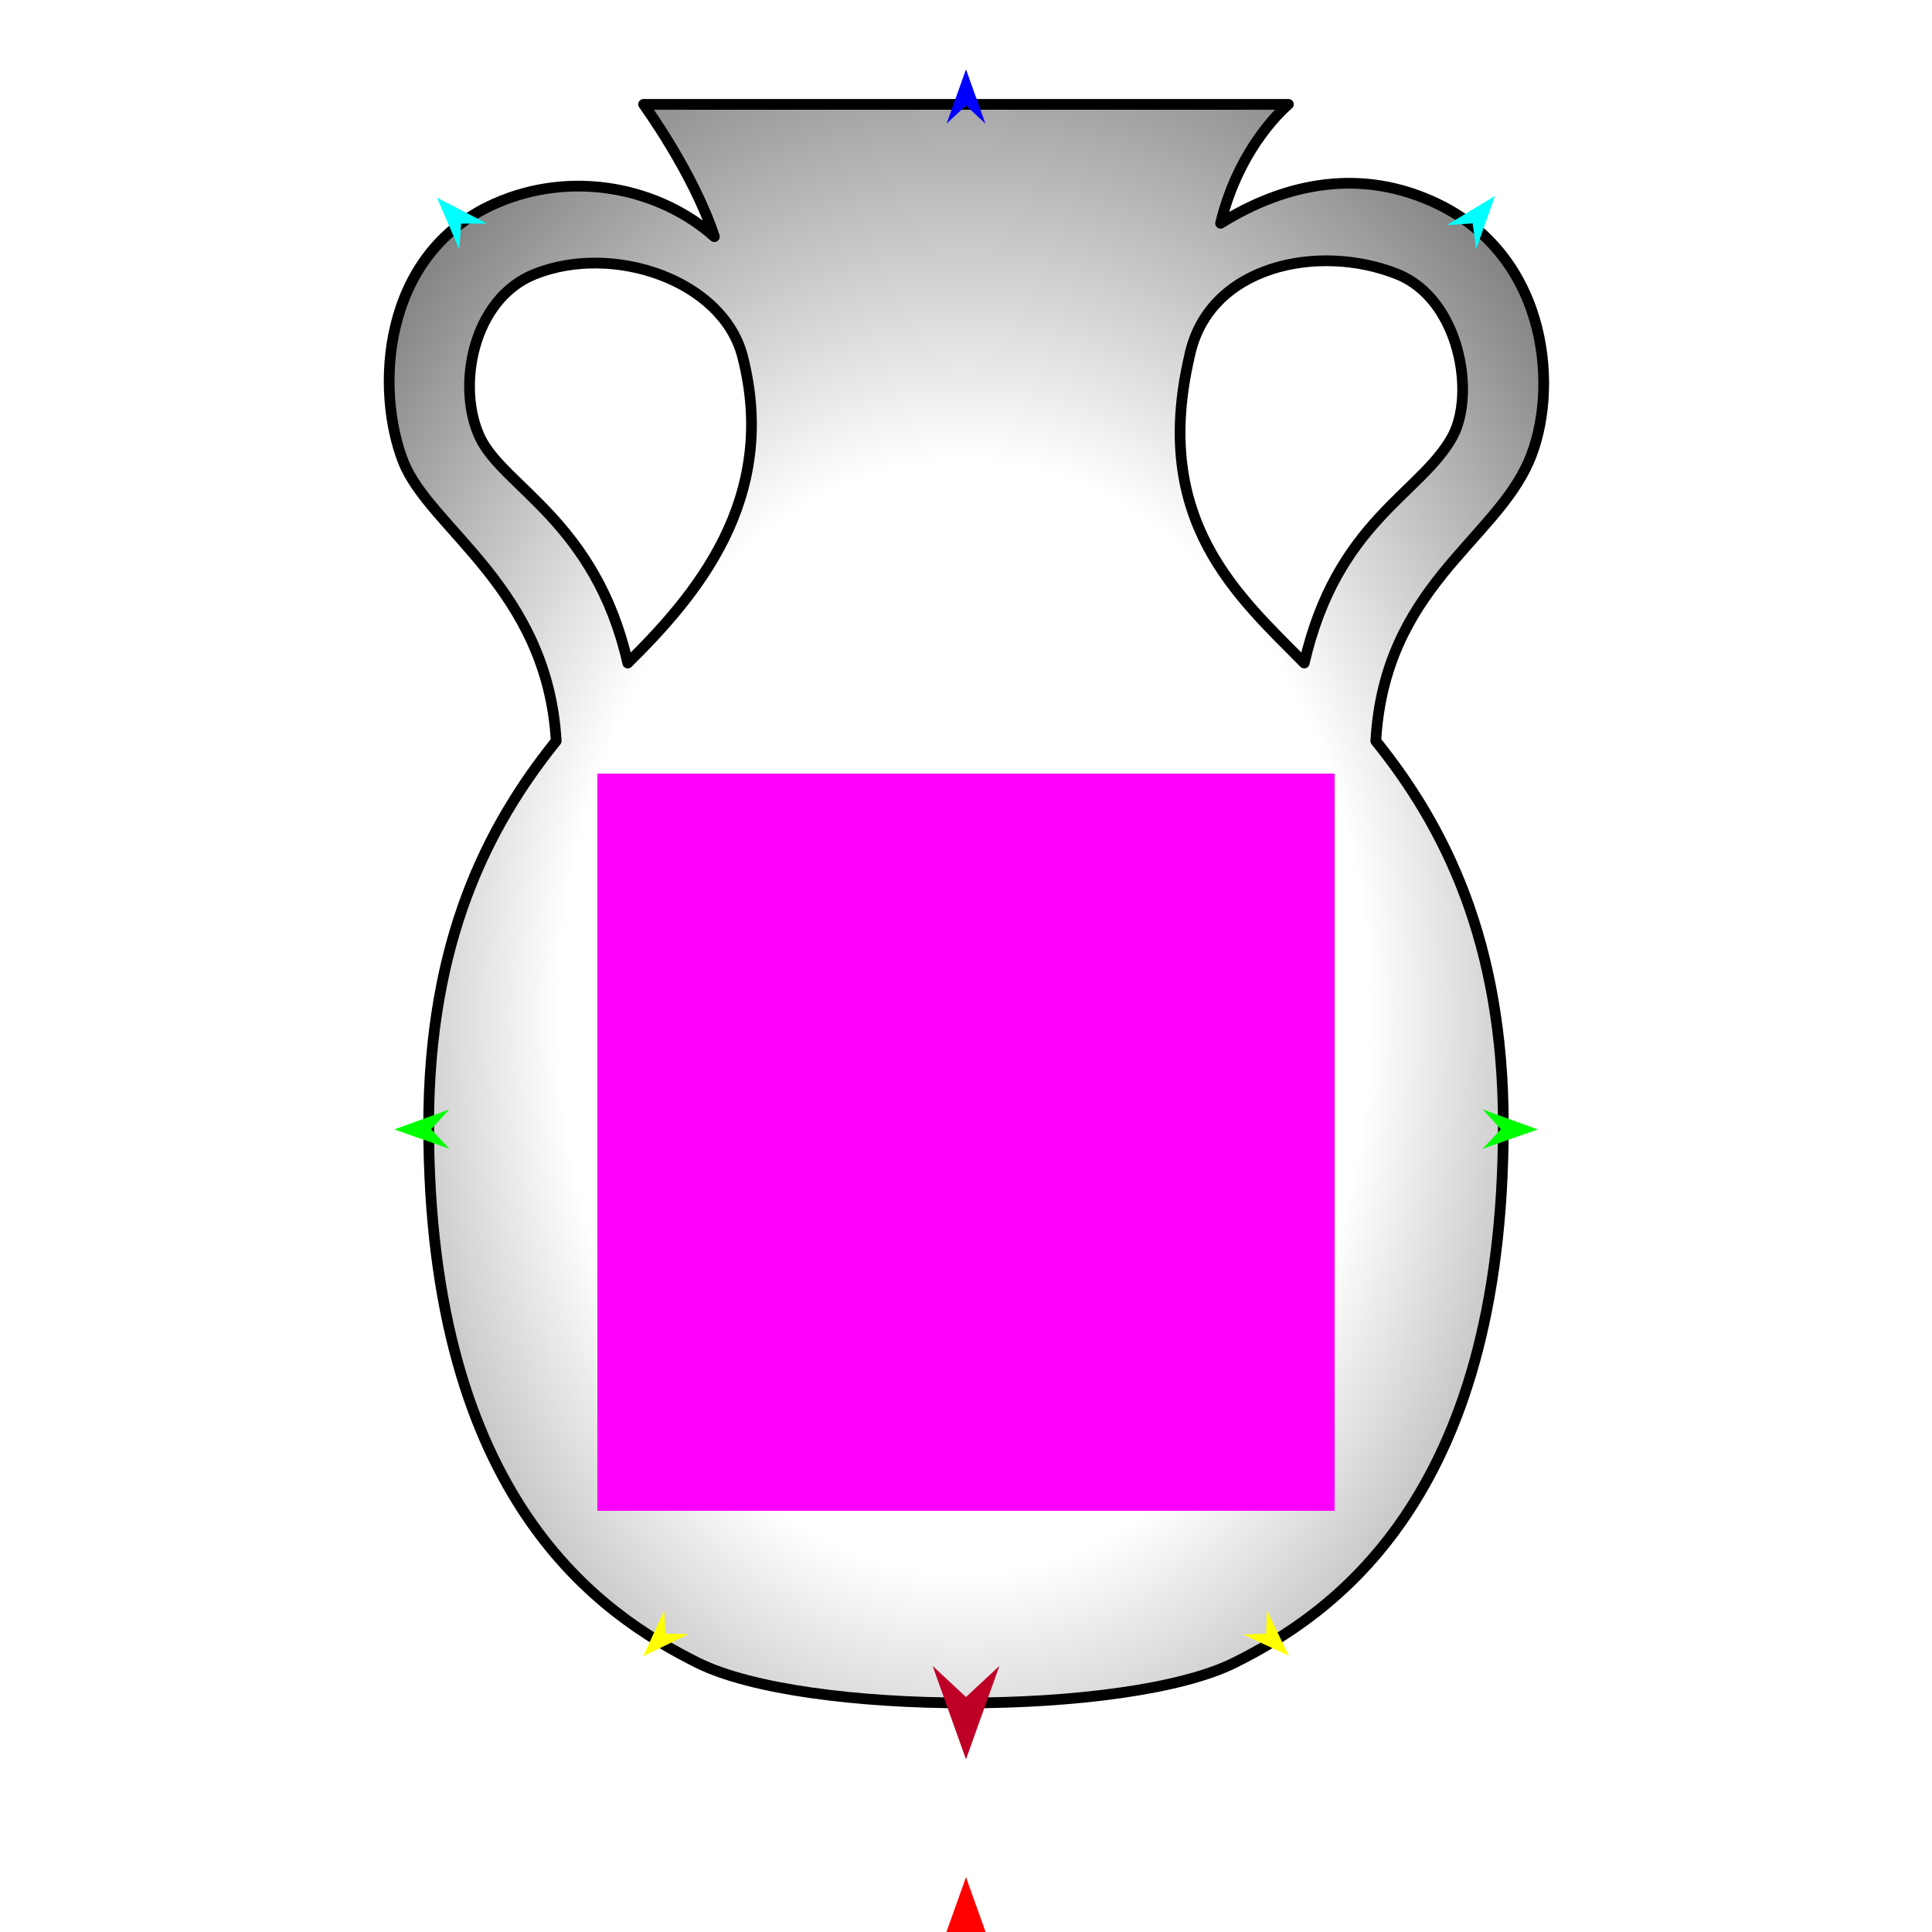
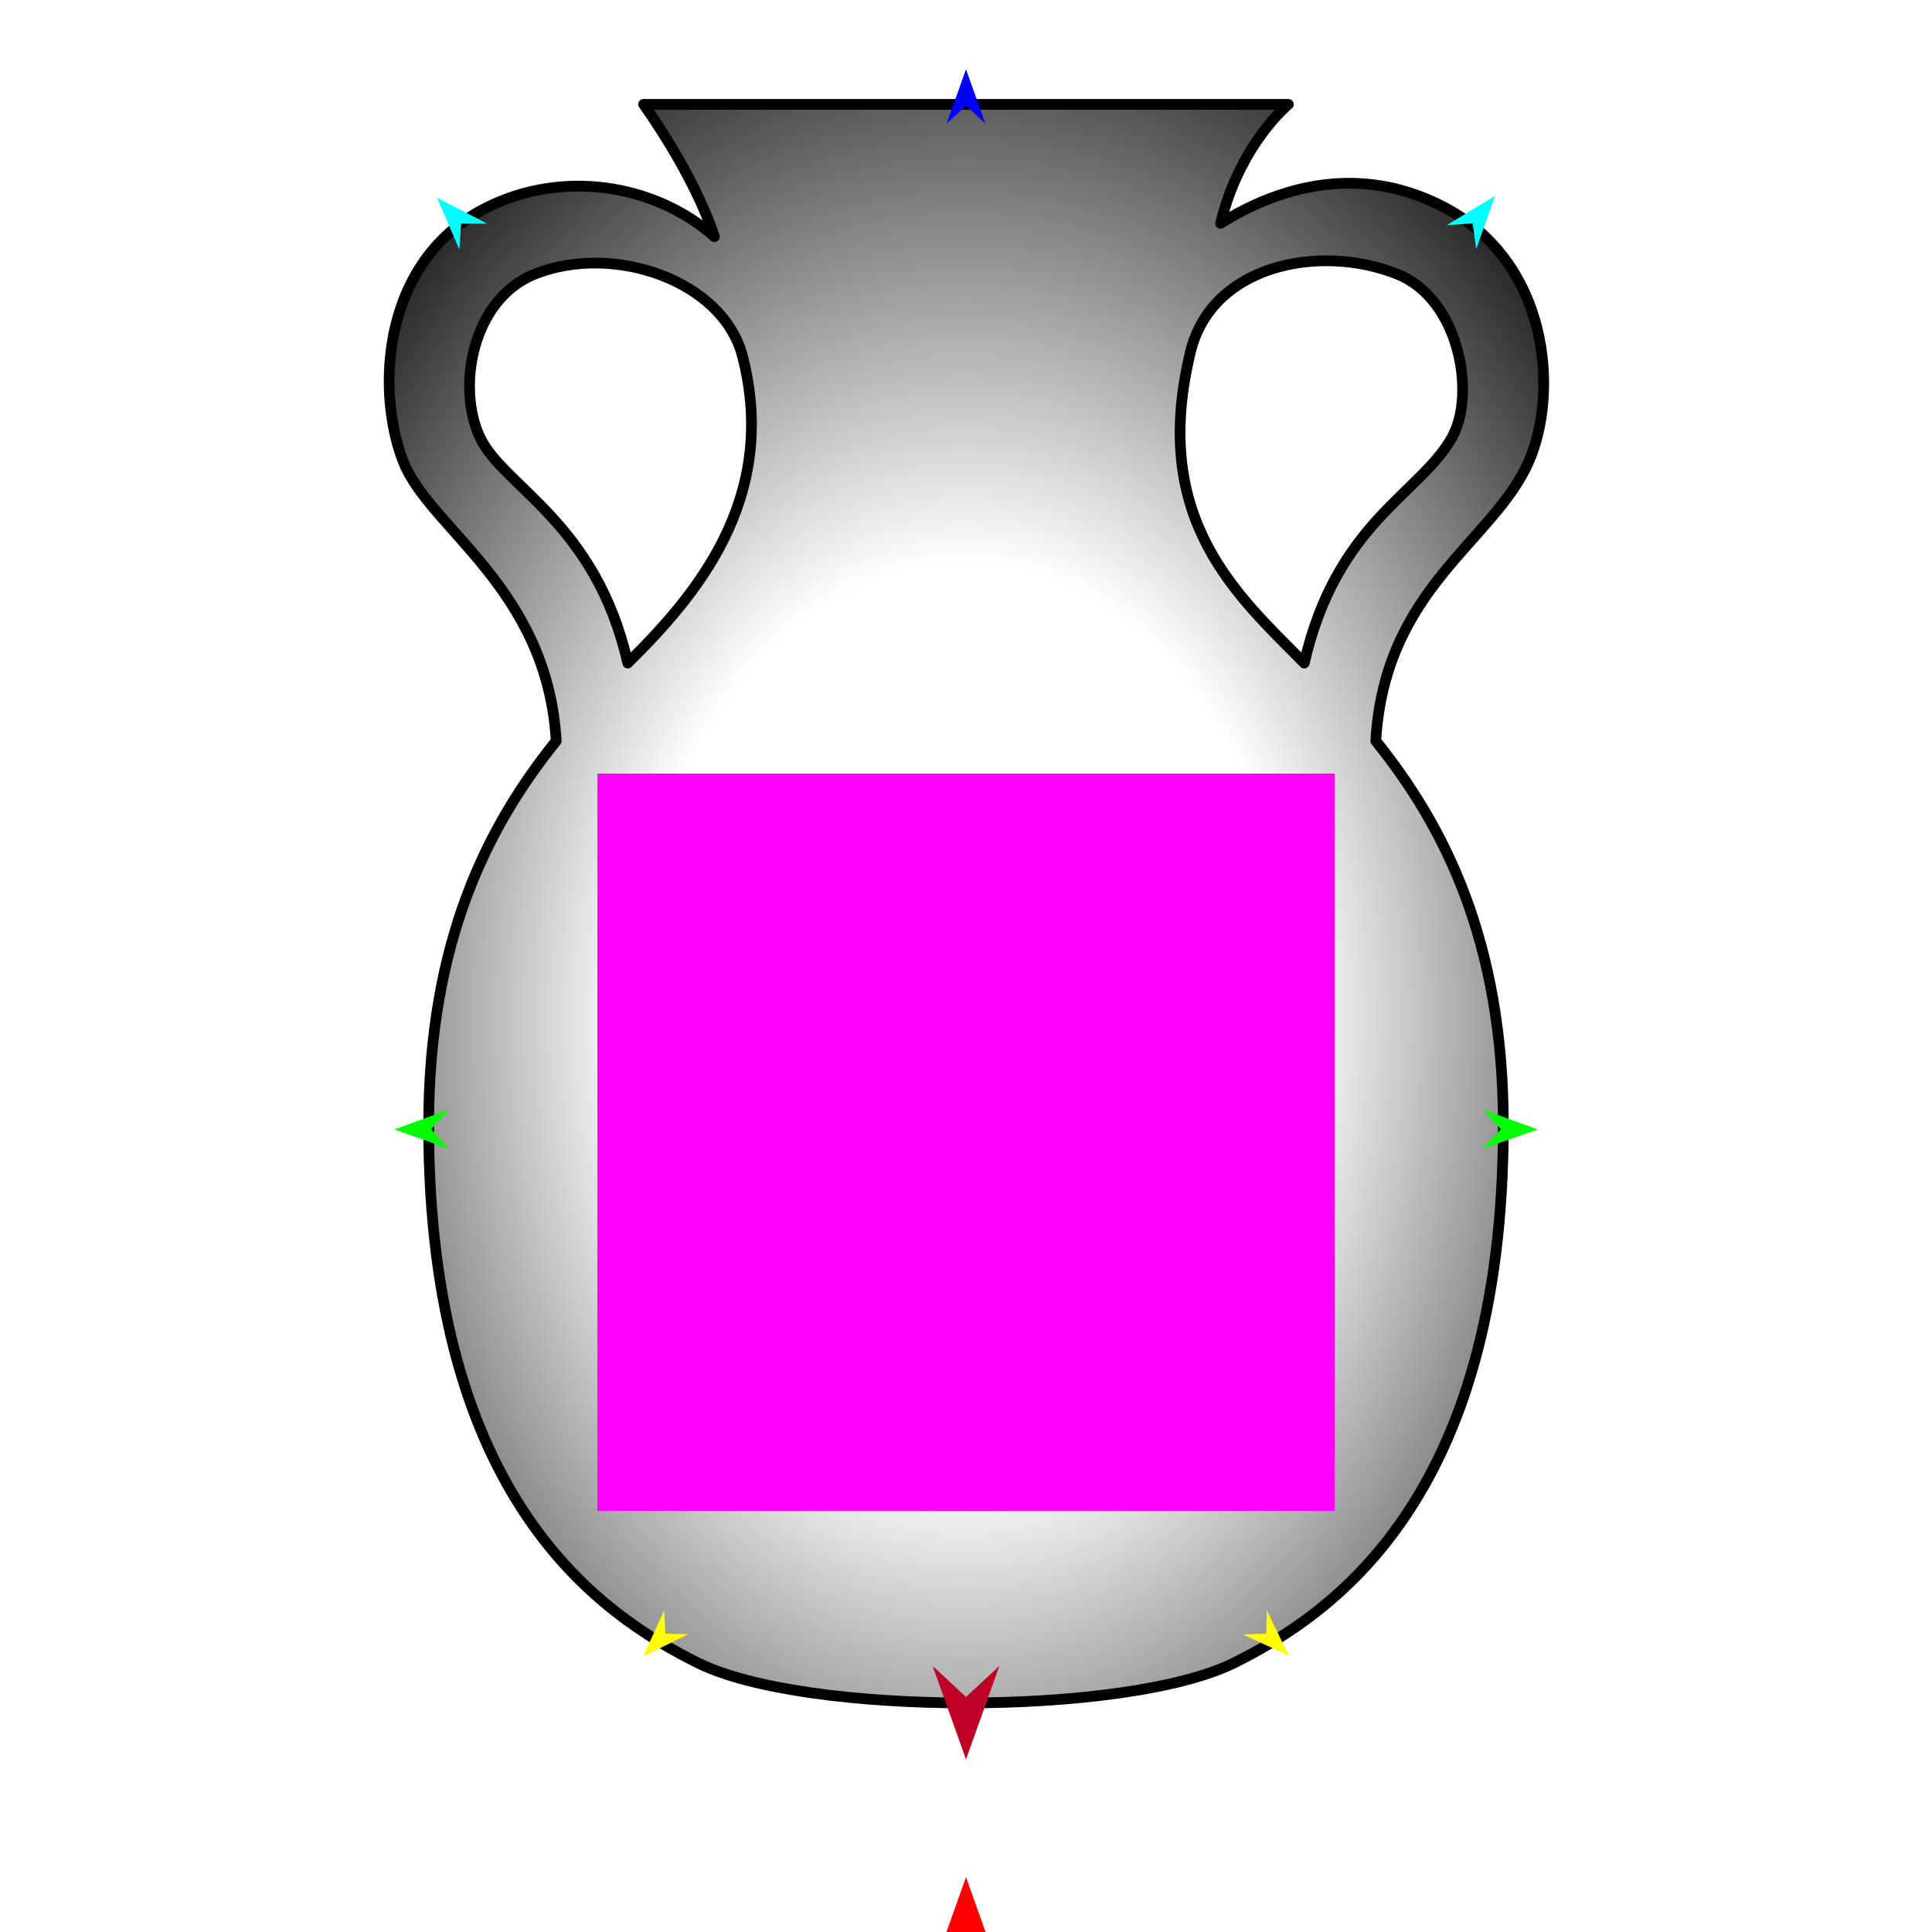
<svg xmlns="http://www.w3.org/2000/svg" version="1.1" id="Frame_0" width="720px" height="720px">
  <g id="urn">
    <g id="urn">
-       <radialGradient id="9329B78A-CAC2-4471-9F51-1D2335FE9695_0" cx="49.81%" cy="57.15%" r="100.66%">
-         <stop offset="34.90%" style="stop-color:rgb(255,255,255);stop-opacity:1.00" />
+       <radialGradient id="9329B78A-CAC2-4471-9F51-1D2335FE9695_0" cx="49.81%" cy="57.15%" r="74.55%">
+         <stop offset="38.43%" style="stop-color:rgb(255,255,255);stop-opacity:1.00" />
        <stop offset="100.00%" style="stop-color:rgb(0,0,0);stop-opacity:1.00" />
      </radialGradient>
      <path fill="url(#9329B78A-CAC2-4471-9F51-1D2335FE9695_0)" fill-rule="evenodd" stroke="#000000" stroke-width="4" stroke-linejoin="round" d="M 178.839 162.931 C 187.525 181.450 221.998 194.472 233.944 247.094 C 258.886 222.459 290.427 186.150 276.745 132.874 C 269.428 104.382 228.476 90.515 199.305 102.146 C 175.988 111.444 170.069 144.236 178.839 162.931 M 443.256 132.873 C 429.040 194.245 461.479 222.188 486.055 247.093 C 498.188 194.514 529.268 184.246 541.162 162.931 C 550.082 146.944 544.012 111.444 520.695 102.146 C 491.525 90.515 450.215 98.758 443.256 132.873 M 480.149 38.892 C 480.147 38.896 462.113 53.474 454.874 83.220 C 479.610 67.807 507.825 62.583 535.670 75.949 C 577.791 96.168 581.033 146.401 569.662 172.146 C 556.455 202.048 516.032 219.257 512.716 276.126 C 538.116 307.671 560.249 350.607 560.249 419.365 C 560.249 559.539 495.339 602.007 460.125 619.614 C 420.075 639.639 299.925 639.639 259.875 619.614 C 224.661 602.007 159.751 559.539 159.751 419.365 C 159.751 350.607 181.884 307.672 207.283 276.127 C 203.968 219.257 160.231 197.078 150.338 172.146 C 139.957 145.986 141.646 94.949 184.330 75.949 C 213.135 63.127 245.768 69.965 266.231 88.192 C 258.315 64.154 239.853 38.897 239.851 38.892 C 239.875 38.894 480.125 38.893 480.149 38.892 Z" />
    </g>
    <g id="specs_2">
      <path fill="#ff00ff" fill-rule="evenodd" stroke="none" d="M 222.623 563.037 C 222.650 563.037 497.350 563.037 497.377 563.037 C 497.377 563.010 497.377 288.311 497.377 288.283 C 497.350 288.283 222.650 288.283 222.623 288.283 C 222.623 288.311 222.623 563.010 222.623 563.037 Z" />
      <path fill="#ff0000" fill-rule="evenodd" stroke="none" d="M 360.000 699.570 C 360.001 699.573 372.432 734.379 372.433 734.383 C 372.432 734.381 360.001 722.816 360.000 722.814 C 359.999 722.816 347.568 734.381 347.567 734.383 C 347.568 734.379 359.999 699.573 360.000 699.570 Z" />
      <path fill="#0000ff" fill-rule="evenodd" stroke="none" d="M 360.000 25.835 C 360.001 25.837 367.221 46.055 367.222 46.057 C 367.221 46.057 360.001 39.339 360.000 39.338 C 359.999 39.339 352.779 46.057 352.778 46.057 C 352.779 46.055 359.999 25.837 360.000 25.835 Z" />
      <path fill="#00ff00" fill-rule="evenodd" stroke="none" d="M 146.929 420.906 C 146.931 420.905 167.437 413.465 167.439 413.464 C 167.438 413.465 160.649 420.836 160.648 420.837 C 160.649 420.838 167.512 428.139 167.513 428.140 C 167.511 428.139 146.931 420.907 146.929 420.906 Z" />
      <path fill="#ffff00" fill-rule="evenodd" stroke="none" d="M 239.693 617.252 C 239.694 617.251 247.535 600.177 247.536 600.176 C 247.536 600.177 247.949 608.798 247.949 608.799 C 247.950 608.799 256.579 609.008 256.579 609.008 C 256.578 609.009 239.695 617.252 239.693 617.252 Z" />
      <path fill="#ffff00" fill-rule="evenodd" stroke="none" d="M 480.307 617.043 C 480.306 617.042 472.124 600.129 472.123 600.127 C 472.123 600.128 471.883 608.756 471.883 608.757 C 471.882 608.757 463.259 609.139 463.258 609.139 C 463.260 609.140 480.305 617.043 480.307 617.043 Z" />
      <path fill="#00ff00" fill-rule="evenodd" stroke="none" d="M 573.071 420.906 C 573.069 420.905 552.563 413.465 552.561 413.464 C 552.562 413.465 559.351 420.836 559.352 420.837 C 559.351 420.838 552.488 428.139 552.487 428.140 C 552.489 428.139 573.069 420.907 573.071 420.906 Z" />
      <path fill="#00ffff" fill-rule="evenodd" stroke="none" d="M 557.145 73.011 C 557.144 73.013 550.134 92.806 550.134 92.808 C 550.134 92.807 548.806 83.252 548.806 83.251 C 548.805 83.251 539.180 83.887 539.179 83.887 C 539.180 83.886 557.143 73.012 557.145 73.011 Z" />
      <path fill="#00ffff" fill-rule="evenodd" stroke="none" d="M 162.855 73.667 C 162.856 73.669 171.170 92.951 171.171 92.953 C 171.171 92.952 171.858 83.330 171.858 83.329 C 171.859 83.329 181.505 83.321 181.506 83.321 C 181.504 83.320 162.857 73.668 162.855 73.667 Z" />
      <path fill="#be0027" fill-rule="evenodd" stroke="none" d="M 360.000 655.670 C 360.001 655.666 372.432 620.860 372.433 620.857 C 372.432 620.858 360.001 632.424 360.000 632.425 C 359.999 632.424 347.568 620.858 347.567 620.857 C 347.568 620.860 359.999 655.666 360.000 655.670 Z" />
    </g>
  </g>
</svg>
